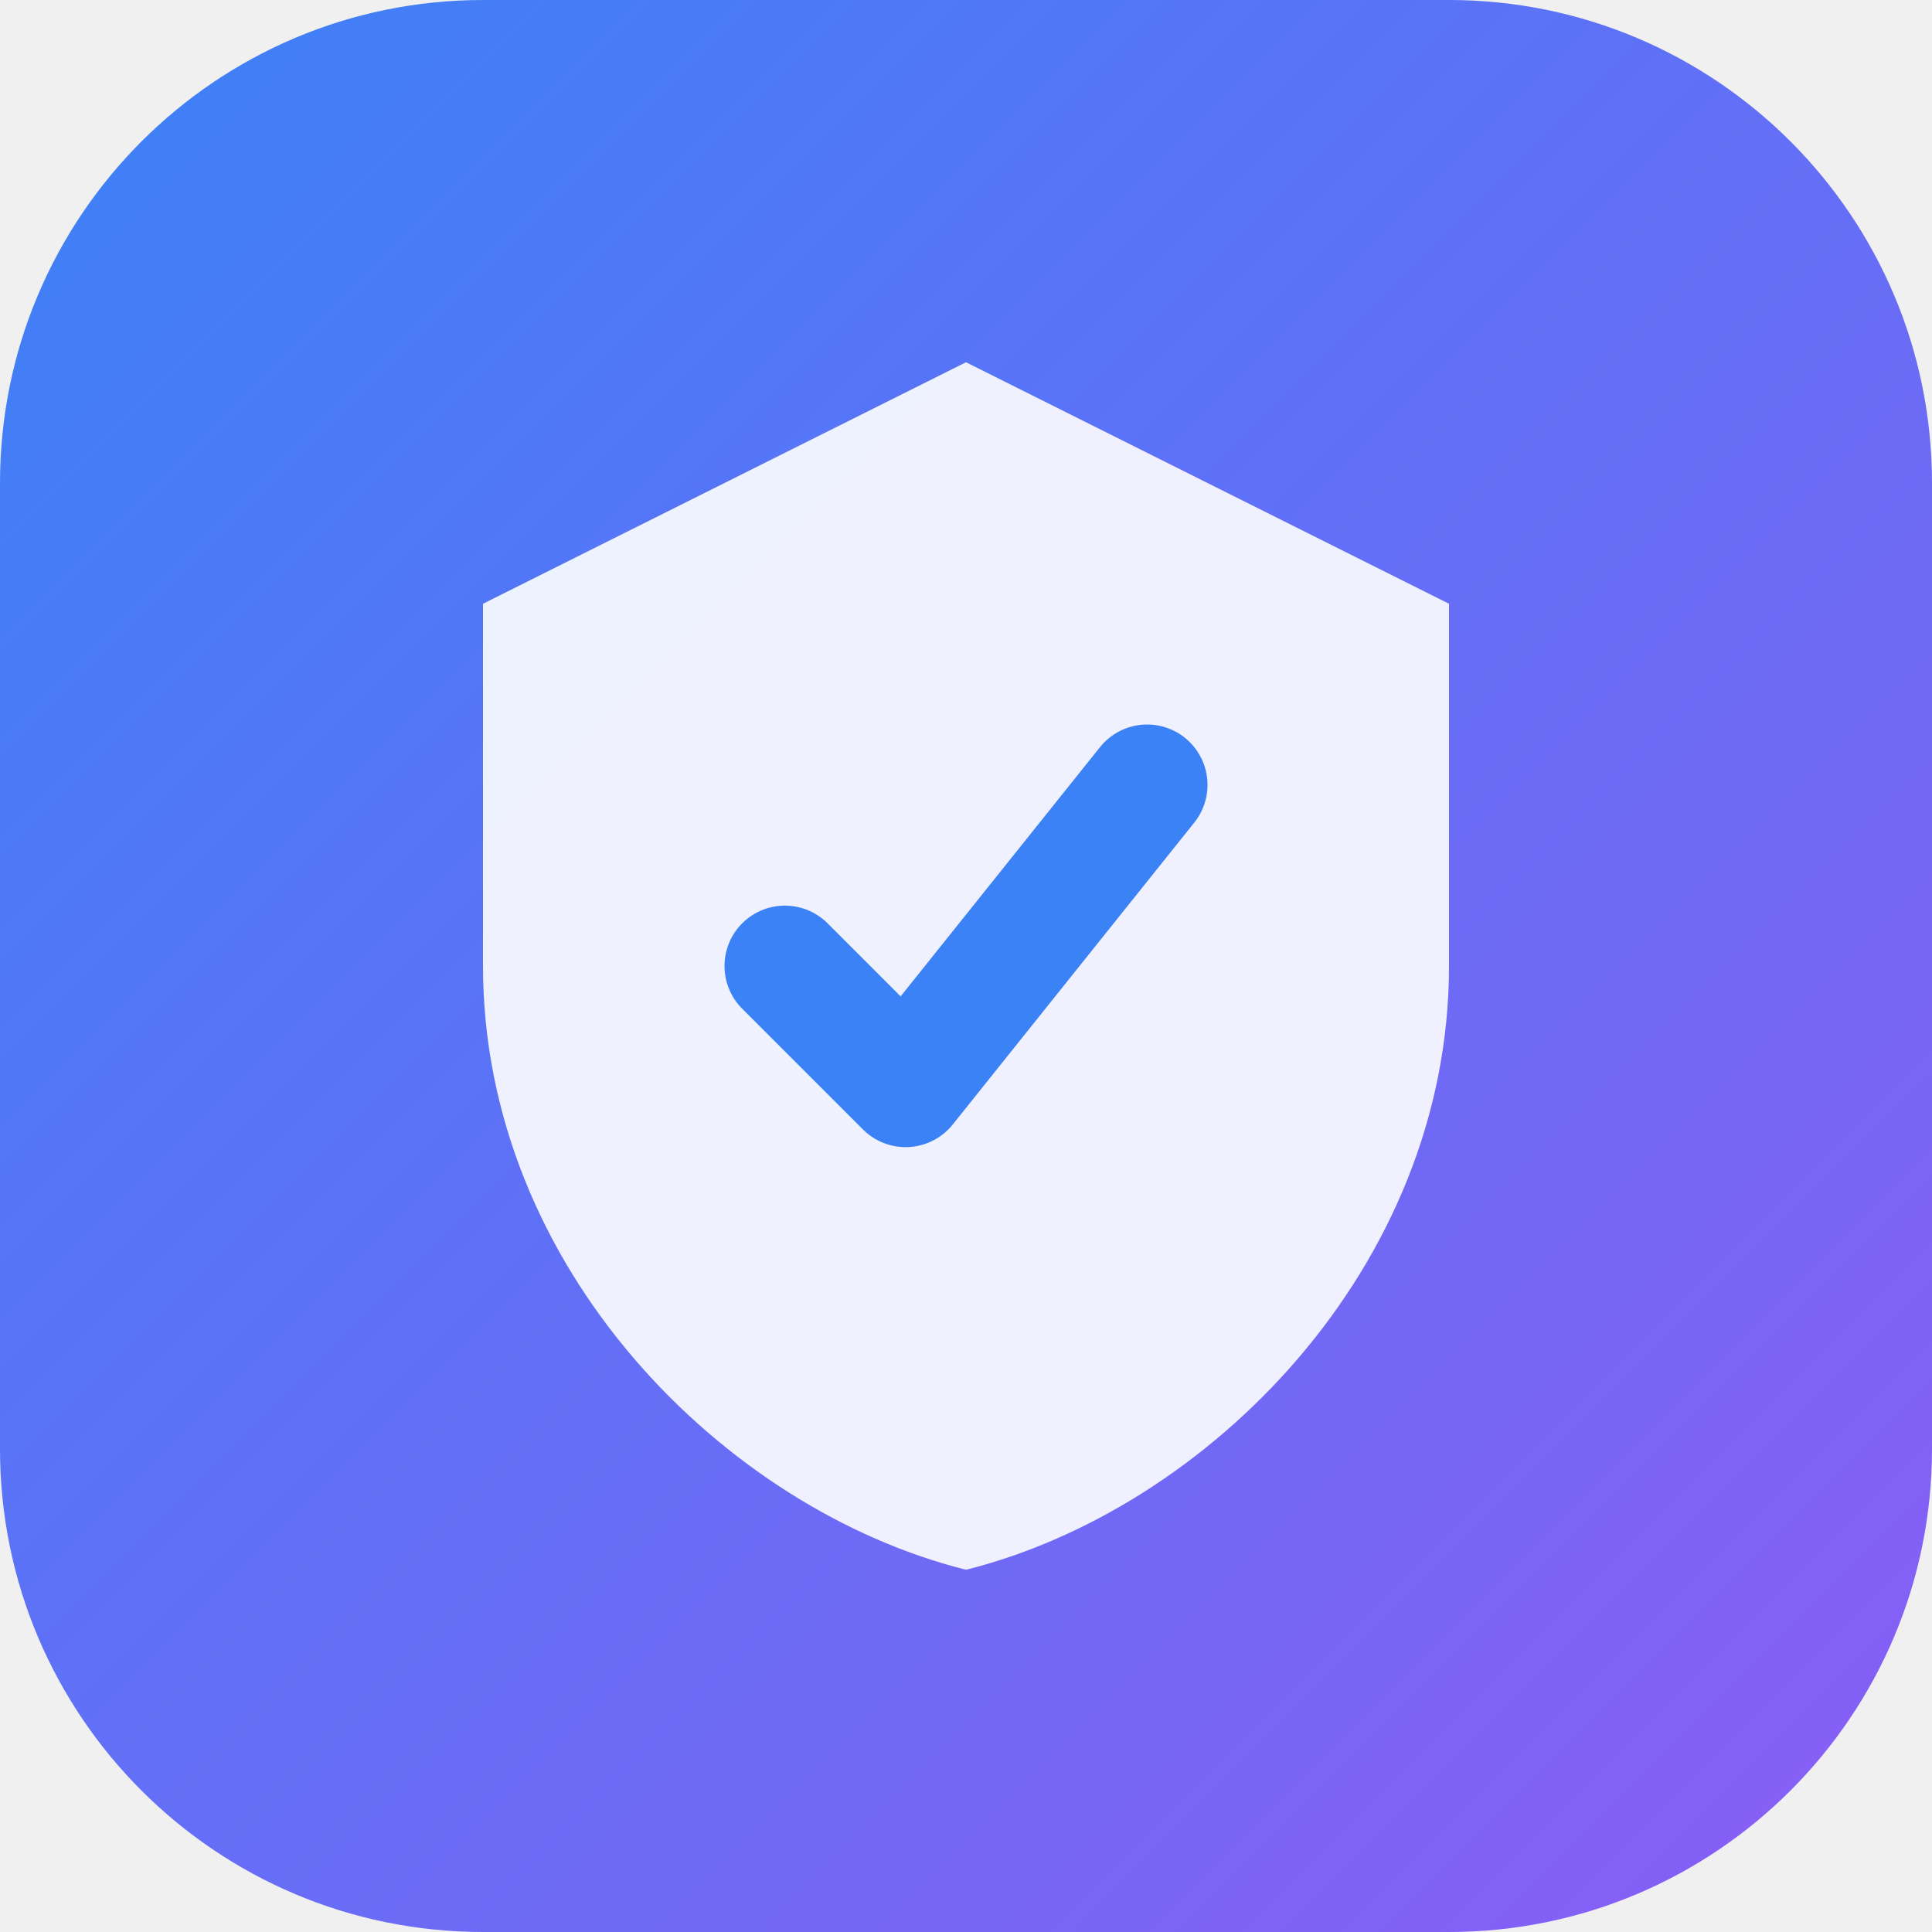
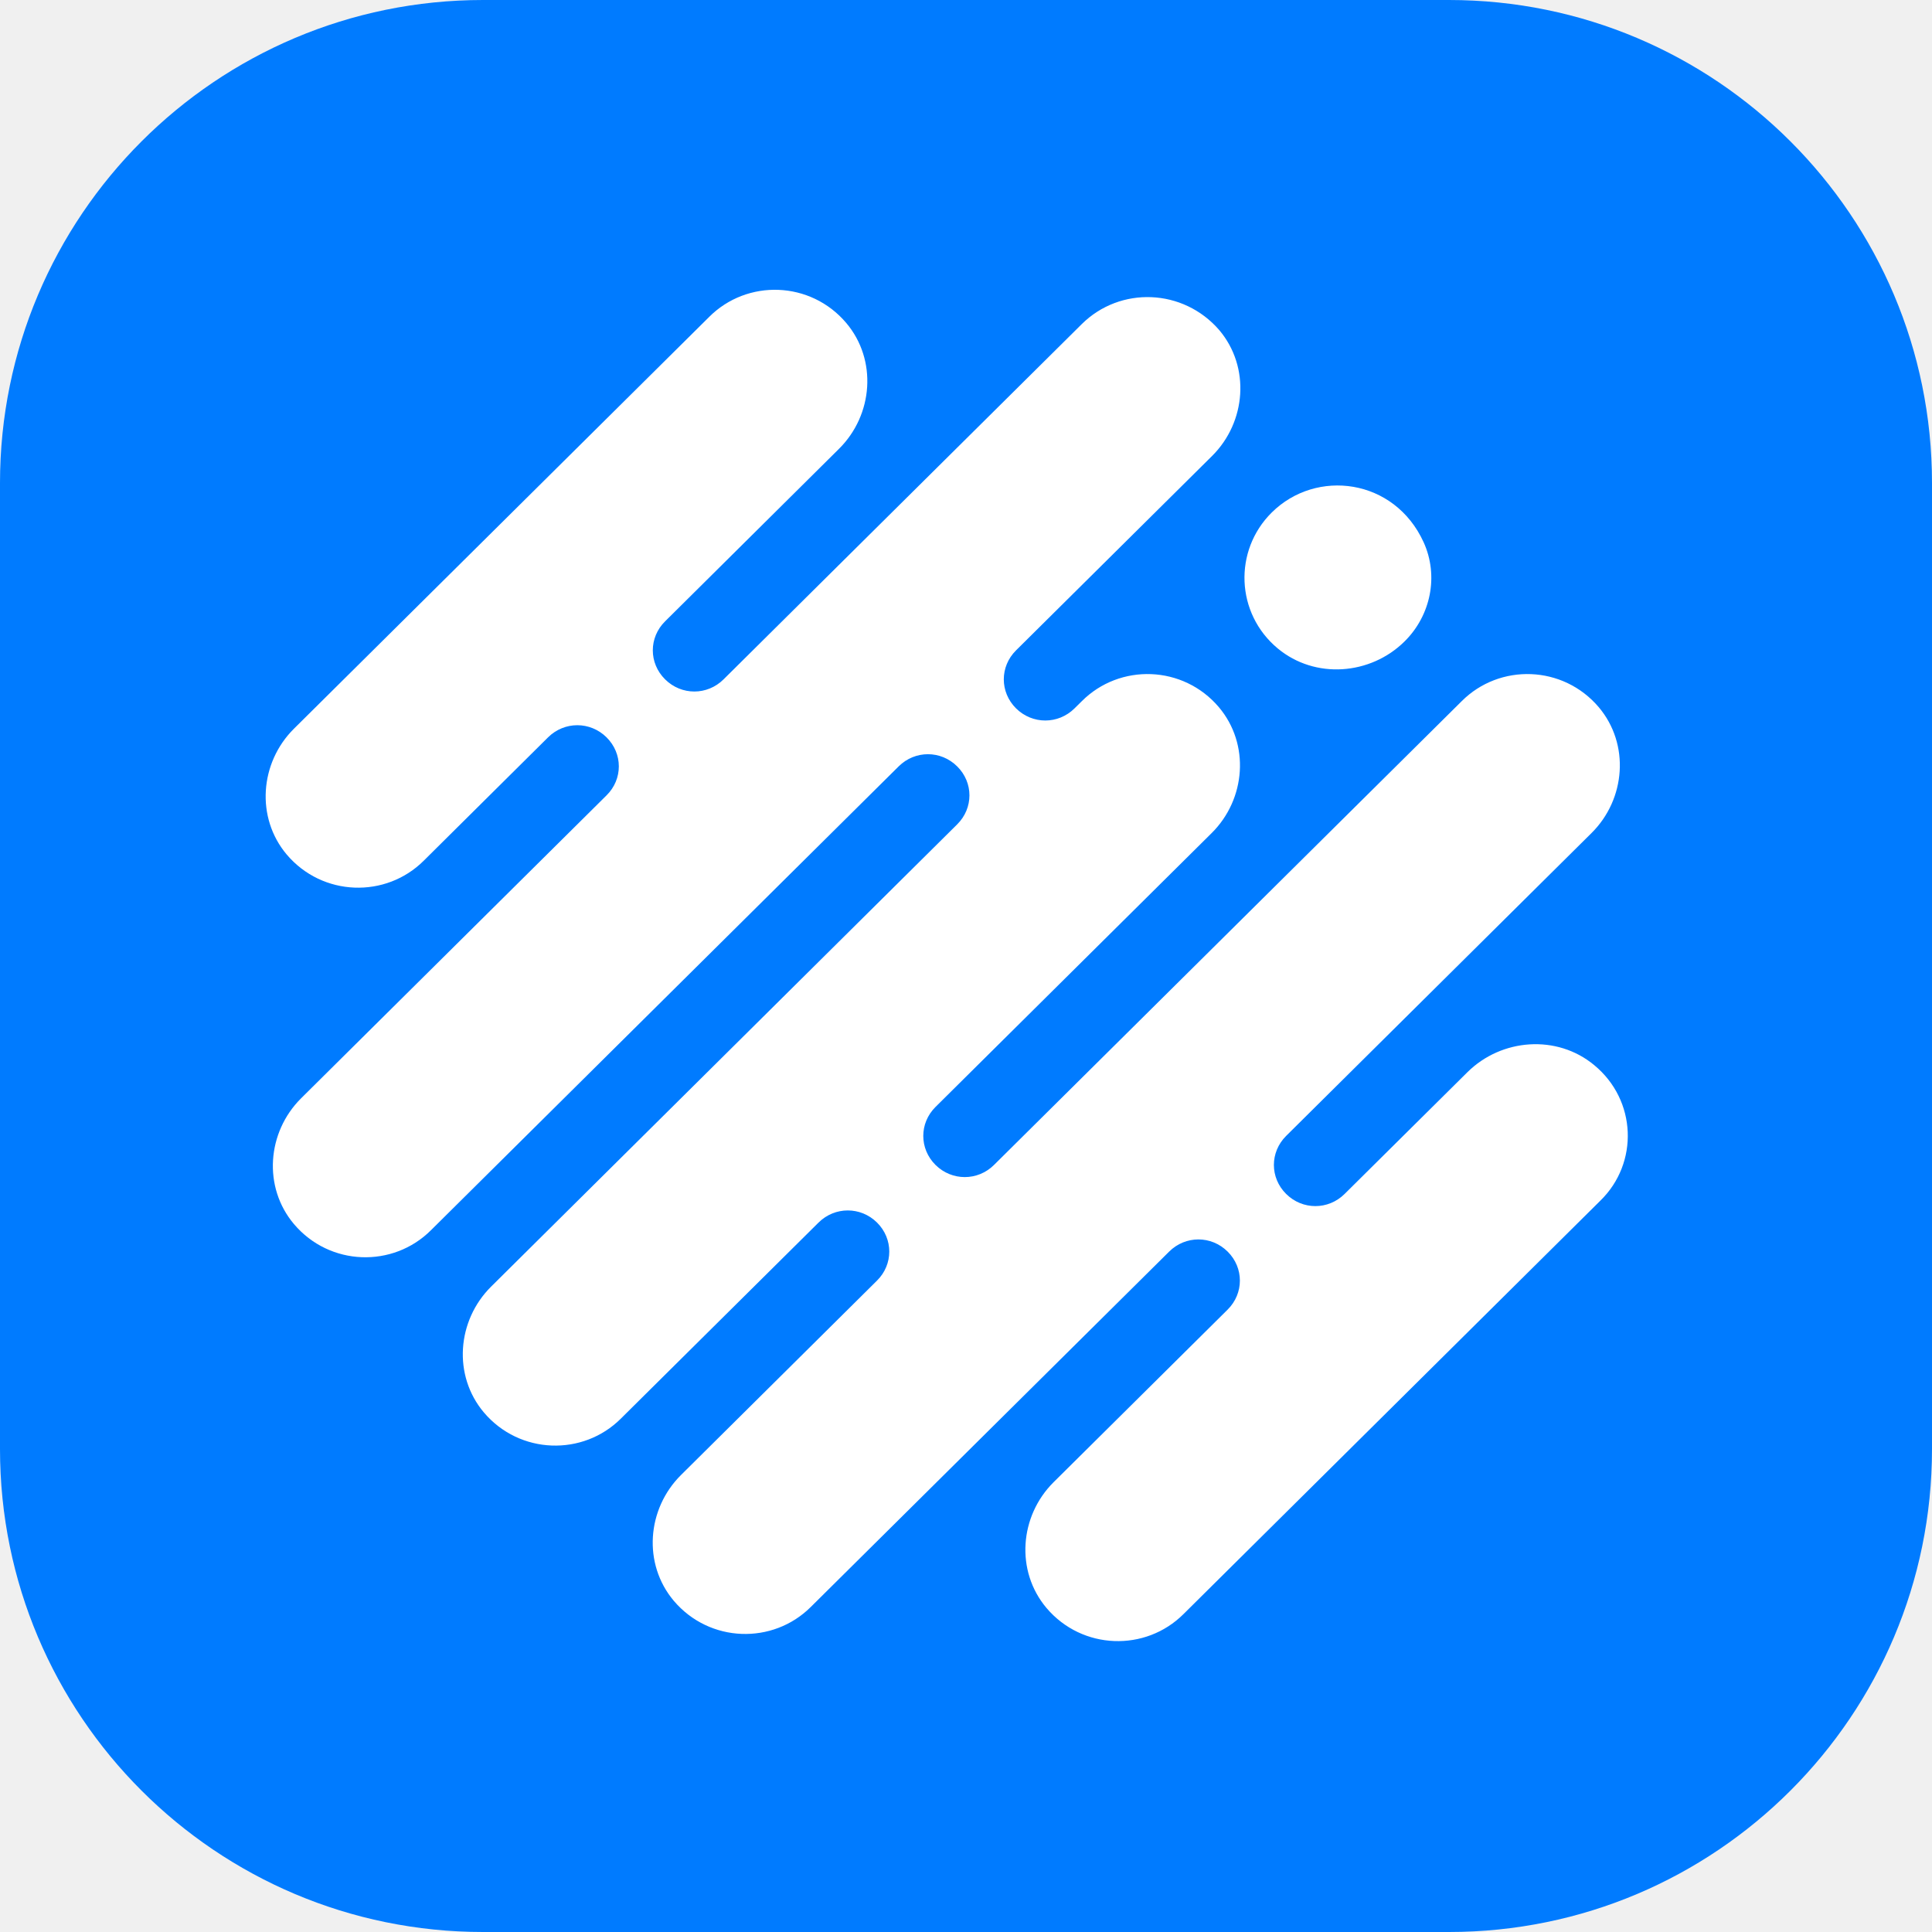
- <svg xmlns="http://www.w3.org/2000/svg" viewBox="0 0 32 32">
-   <defs>
-     <linearGradient id="grad" x1="0%" y1="0%" x2="100%" y2="100%">
-       <stop offset="0%" style="stop-color:#3b82f6;stop-opacity:1" />
-       <stop offset="100%" style="stop-color:#8b5cf6;stop-opacity:1" />
-     </linearGradient>
-   </defs>
-   <rect width="32" height="32" rx="8" fill="url(#grad)" />
-   <path d="M16 6 L24 10 L24 16 C24 21 20 25 16 26 C12 25 8 21 8 16 L8 10 Z" fill="white" fill-opacity="0.9" />
-   <path d="M13 16 L15 18 L19 13" stroke="#3b82f6" stroke-width="2" stroke-linecap="round" stroke-linejoin="round" fill="none" />
+ <svg xmlns="http://www.w3.org/2000/svg" width="40" height="40" viewBox="0 0 40 40" fill="none">
+   <rect width="40" height="40" rx="10" fill="#007BFF" />
+   <g transform="translate(5.5, 6)">
+     <path d="M27.506 16.052C26.736 15.412 25.587 15.498 24.88 16.2L22.339 18.719C22.001 19.055 21.466 19.055 21.128 18.719C20.79 18.384 20.79 17.854 21.128 17.518L27.451 11.247C28.159 10.545 28.246 9.407 27.601 8.642C26.861 7.769 25.548 7.73 24.762 8.518L15.08 18.119C14.742 18.454 14.207 18.454 13.869 18.119C13.531 17.783 13.531 17.253 13.869 16.918L19.587 11.247C20.294 10.545 20.381 9.407 19.736 8.642C18.997 7.769 17.683 7.73 16.897 8.518L16.747 8.666C16.409 9.001 15.875 9.001 15.536 8.666C15.198 8.33 15.198 7.8 15.536 7.465L19.595 3.44C20.302 2.738 20.389 1.599 19.744 0.835C18.997 -0.031 17.691 -0.077 16.897 0.71L9.481 8.065C9.143 8.401 8.608 8.401 8.27 8.065C7.931 7.73 7.931 7.199 8.27 6.864L11.871 3.292C12.579 2.59 12.666 1.451 12.021 0.687C11.282 -0.187 9.968 -0.226 9.182 0.562L0.586 9.087C-0.122 9.789 -0.208 10.928 0.436 11.692C1.176 12.565 2.489 12.604 3.276 11.817L5.847 9.266C6.185 8.931 6.72 8.931 7.058 9.266C7.397 9.602 7.397 10.132 7.058 10.467L0.735 16.738C0.027 17.44 -0.059 18.579 0.586 19.343C1.325 20.217 2.638 20.256 3.425 19.468L13.106 9.867C13.444 9.531 13.979 9.531 14.317 9.867C14.656 10.202 14.656 10.732 14.317 11.068L4.668 20.638C3.96 21.34 3.873 22.479 4.518 23.243C5.257 24.116 6.571 24.155 7.357 23.368L11.447 19.312C11.785 18.977 12.32 18.977 12.658 19.312C12.996 19.647 12.996 20.178 12.658 20.513L8.6 24.538C7.892 25.24 7.805 26.378 8.45 27.143C9.19 28.016 10.503 28.055 11.29 27.267L18.706 19.913C19.044 19.577 19.579 19.577 19.917 19.913C20.255 20.248 20.255 20.778 19.917 21.114L16.315 24.686C15.607 25.388 15.521 26.526 16.166 27.291C16.905 28.164 18.218 28.203 19.005 27.416L27.632 18.86C28.434 18.08 28.387 16.777 27.506 16.052Z" fill="white" />
+     <path d="M20.955 7.426C21.726 8.066 22.874 7.98 23.582 7.278C24.125 6.74 24.29 5.921 23.975 5.227C23.37 3.901 21.75 3.698 20.83 4.611C20.035 5.398 20.082 6.701 20.955 7.426Z" fill="white" />
+   </g>
</svg>
